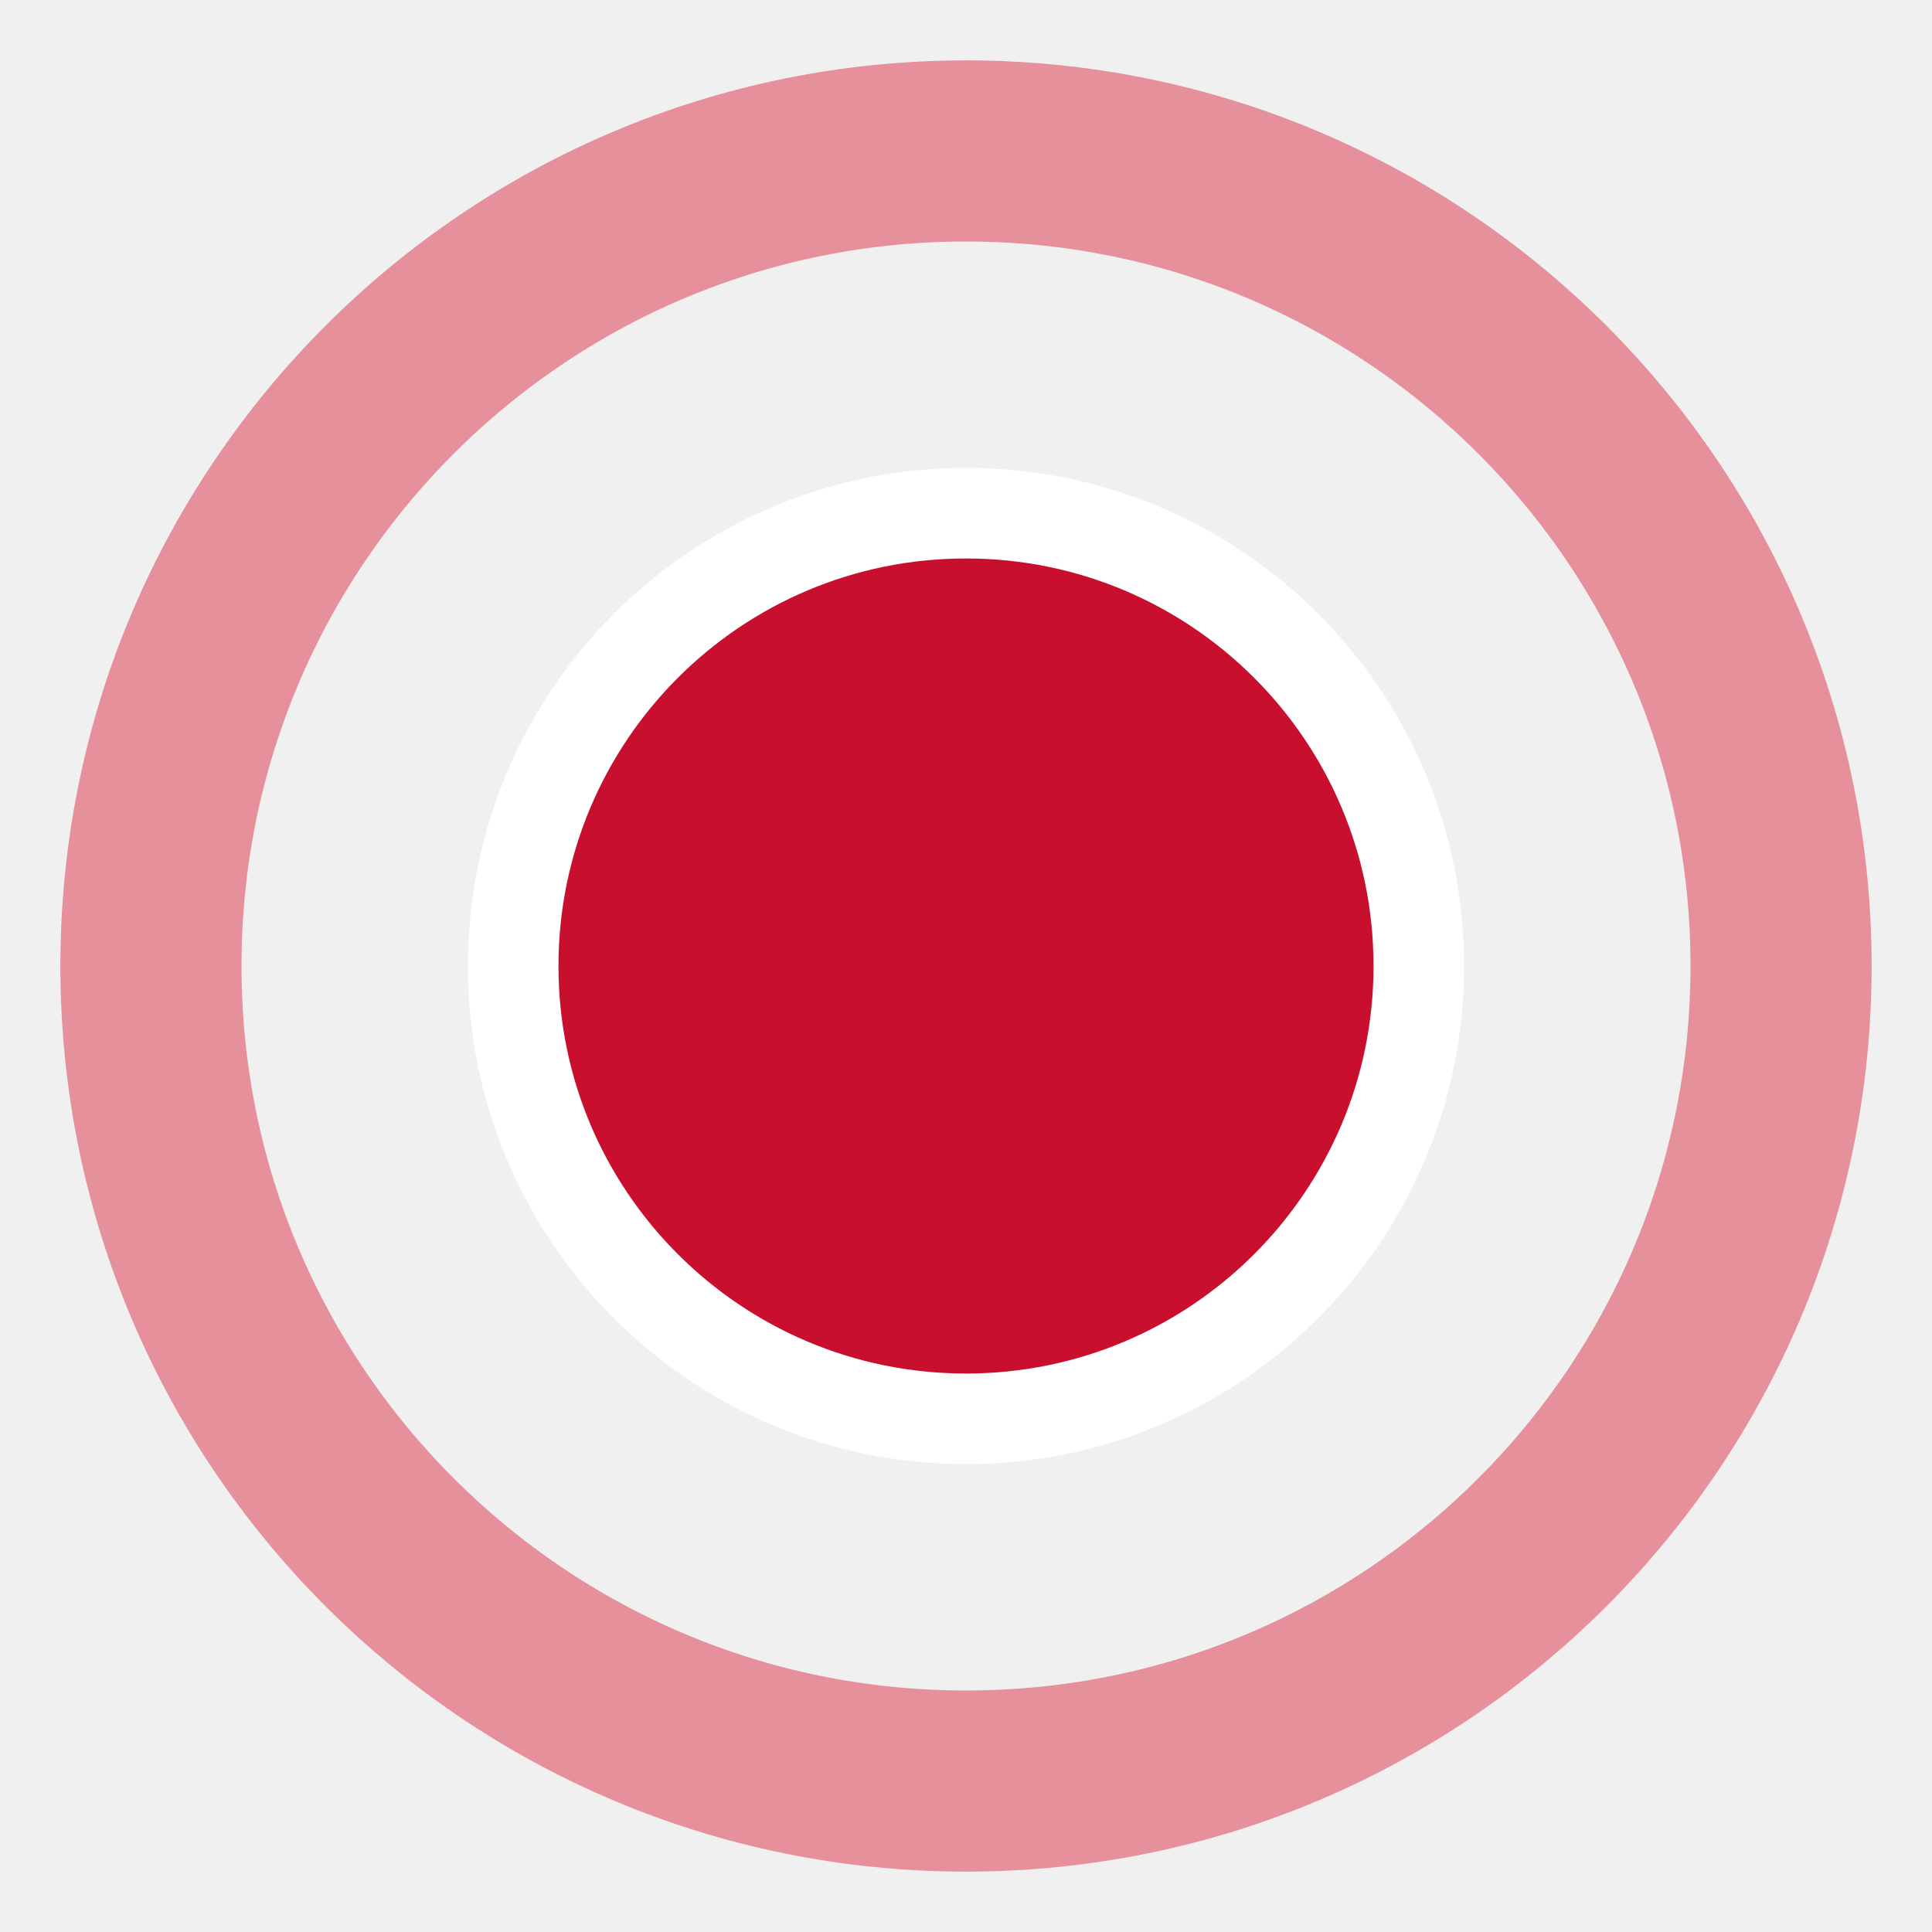
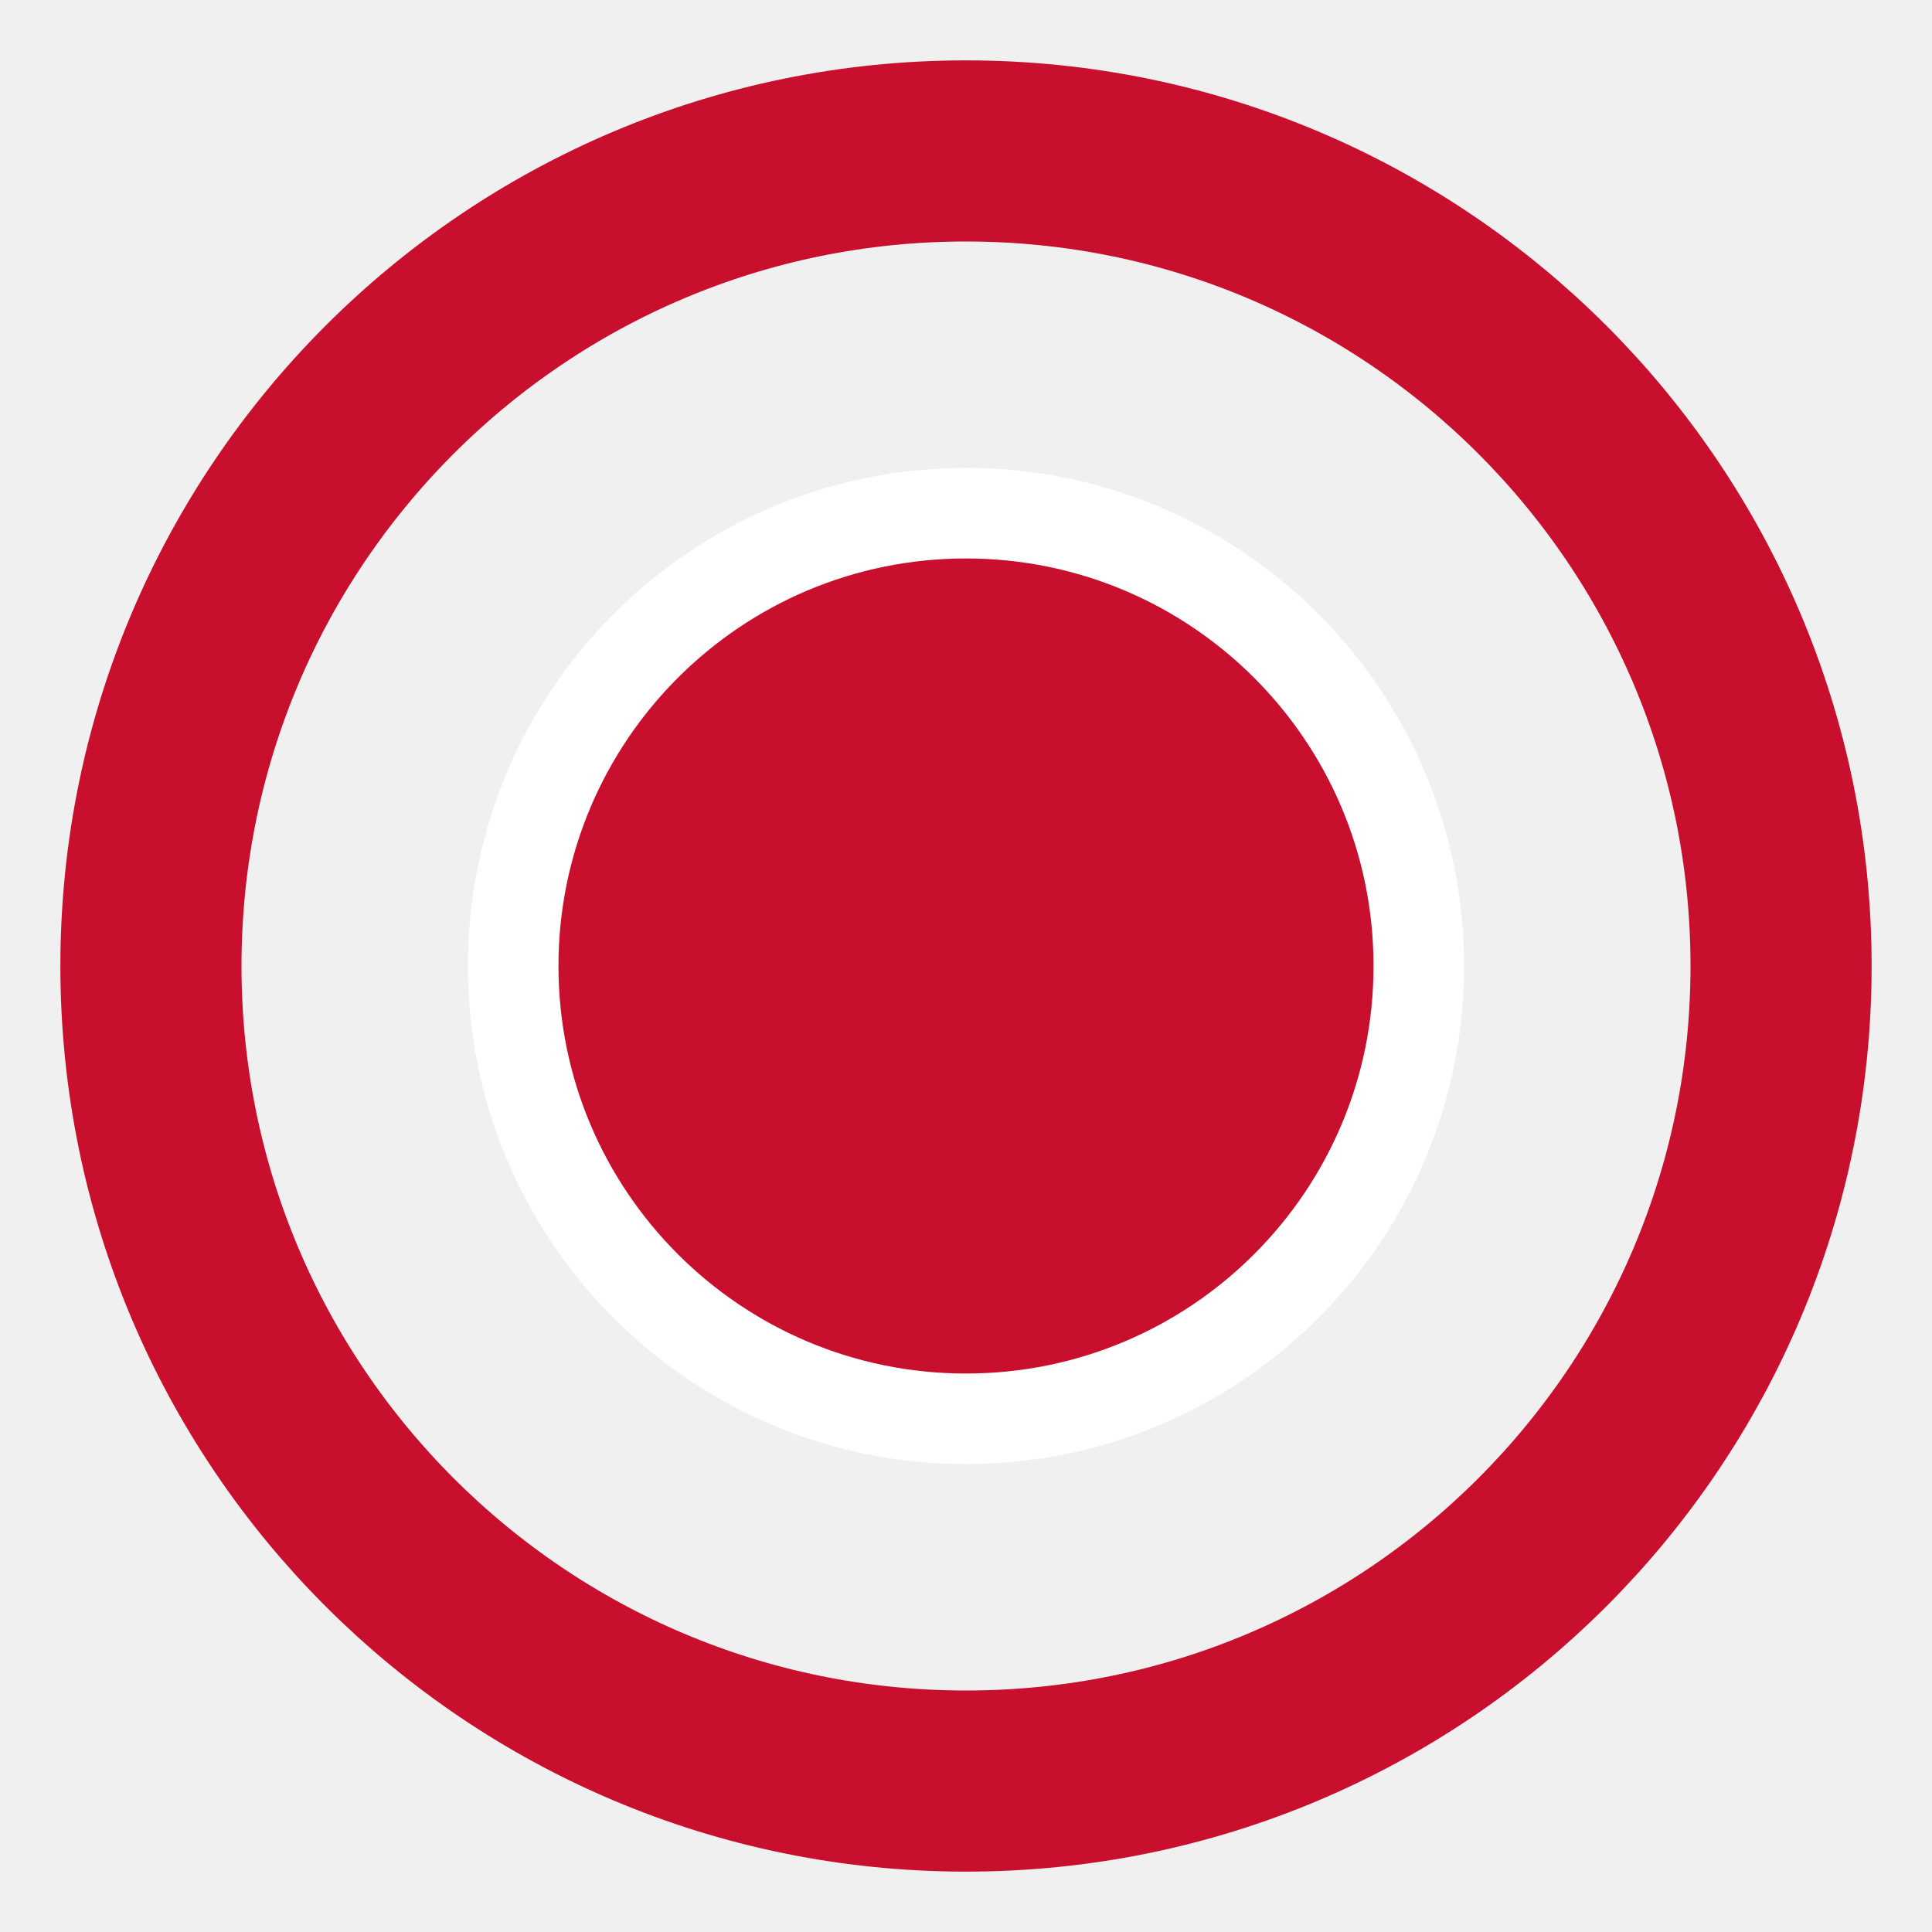
<svg xmlns="http://www.w3.org/2000/svg" viewBox="0 0 64 64">
-   <circle cx="32" cy="32" r="27" fill="none" stroke="#e5909b" stroke-width="6" />
+   <circle cx="32" cy="32" r="27" fill="none" stroke="#c8102e" stroke-width="6" />
  <circle cx="32" cy="32" r="15" fill="#c8102e" stroke="#ffffff" stroke-width="3" />
</svg>
